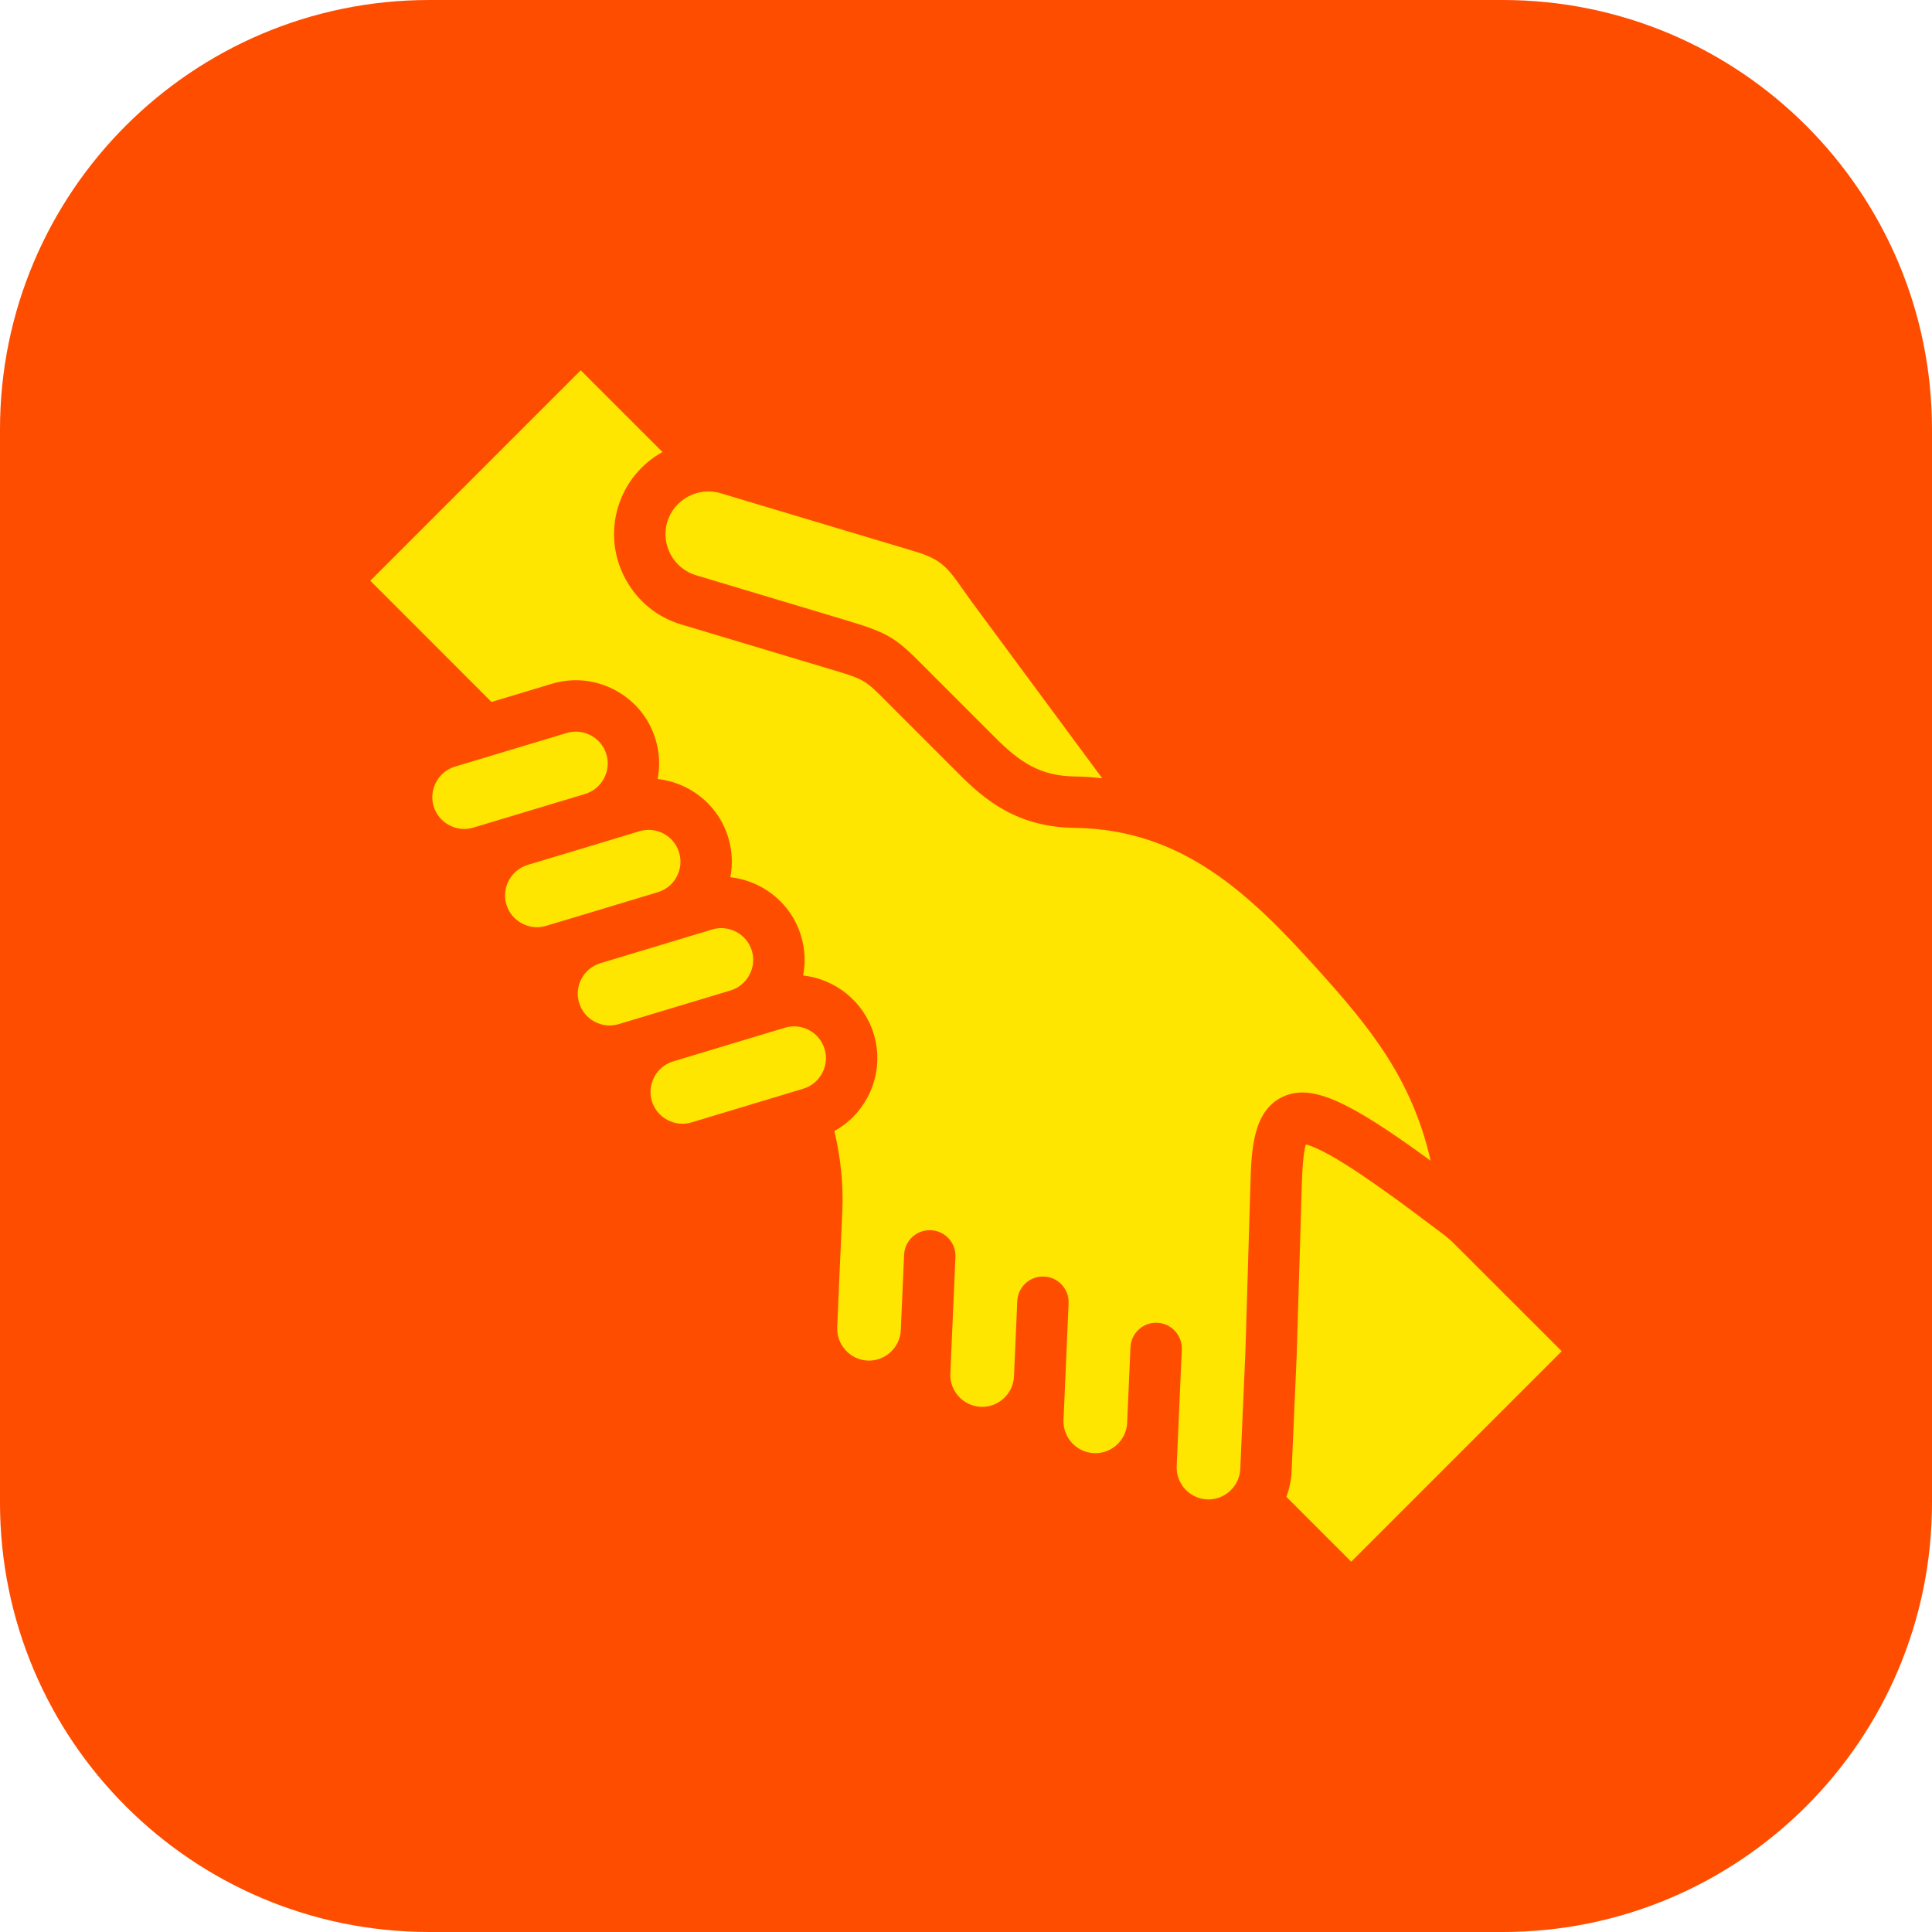
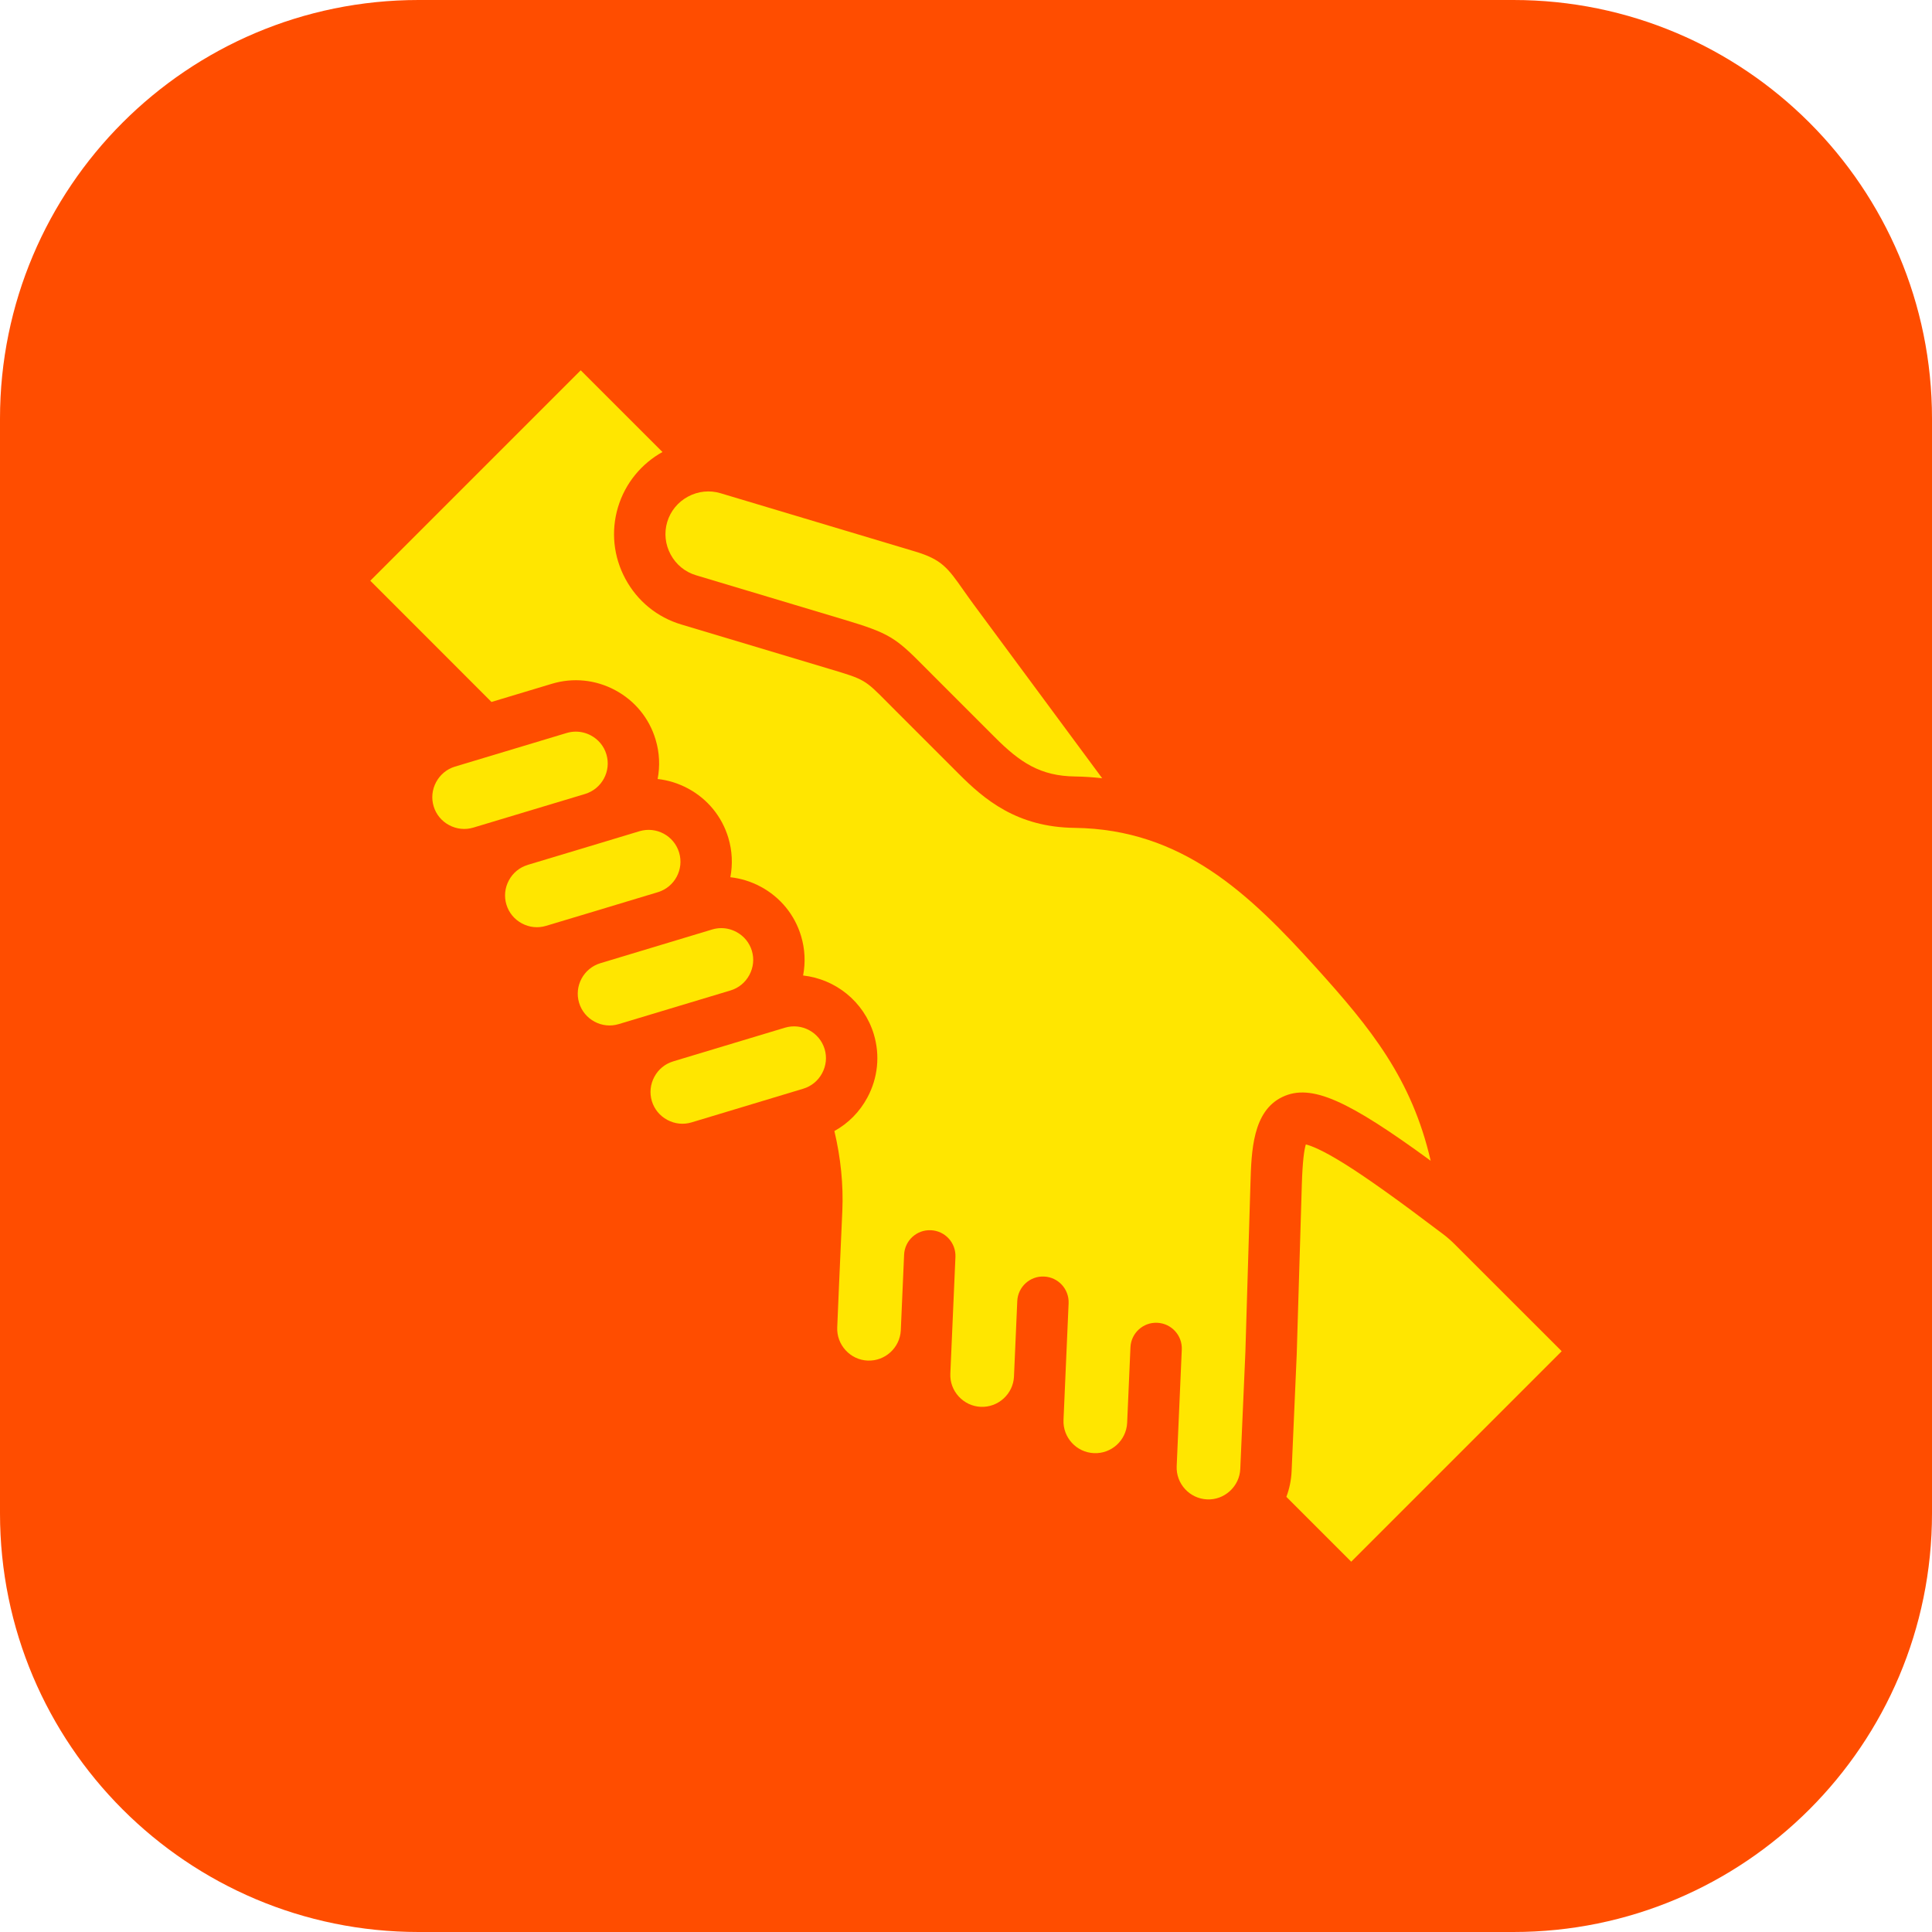
<svg xmlns="http://www.w3.org/2000/svg" width="720" height="720" viewBox="0 0 720 720" fill="none">
  <g id="AppIcon-SolidarityCard-FF4D00-720px">
-     <rect width="720" height="720" rx="160" fill="#FF4D00" />
-     <g id="Vector">
-       <path d="M533.172 432.581C502.441 410.13 488.687 403.657 477.91 408.802C466.809 414.102 466.365 429.024 466.008 441.011L464.111 504.05L462.214 547.434C462.076 550.581 460.708 553.5 458.361 555.654C456.018 557.805 453.001 558.916 449.863 558.777C443.321 558.491 438.232 552.937 438.517 546.397L439.176 531.326C439.181 531.23 439.191 531.134 439.196 531.037C439.198 530.989 439.194 530.943 439.195 530.895L440.417 502.946C440.648 497.663 436.553 493.193 431.269 492.962C425.999 492.71 421.516 496.827 421.286 502.109L420.051 530.338C419.691 536.811 414.21 541.822 407.685 541.544C401.143 541.257 396.054 535.703 396.34 529.164L396.998 514.092C397.003 513.995 397.014 513.899 397.018 513.802C397.02 513.754 397.017 513.708 397.017 513.661L398.239 485.712C398.47 480.429 394.375 475.959 389.092 475.729C383.831 475.476 379.338 479.593 379.108 484.876L377.874 513.11C377.701 516.192 376.345 519.047 374.033 521.162C371.682 523.312 368.661 524.413 365.508 524.283C362.361 524.145 359.441 522.777 357.287 520.429C355.136 518.086 354.027 515.068 354.164 511.93L354.825 496.774C354.829 496.697 354.838 496.62 354.842 496.541C354.844 496.503 354.84 496.466 354.841 496.426L356.062 468.45C356.293 463.167 352.198 458.697 346.915 458.466C341.594 458.223 337.161 462.331 336.931 467.614L335.699 495.817C335.353 502.303 329.811 507.324 323.331 507.048C320.193 506.91 317.283 505.542 315.134 503.193C312.984 500.841 311.876 497.815 312.014 494.654L312.665 479.26L313.914 451.21C314.332 441.517 313.331 431.557 310.951 421.502C316.116 418.653 320.371 414.373 323.24 409.033C327.17 401.721 328.026 393.338 325.642 385.41C321.933 373.164 311.281 364.869 299.294 363.536C300.229 358.689 299.992 353.665 298.535 348.818C296.159 340.907 290.821 334.386 283.508 330.455C279.93 328.531 276.094 327.35 272.183 326.918C273.089 322.172 272.907 317.147 271.422 312.205C269.046 304.294 263.708 297.773 256.395 293.842C252.82 291.92 248.988 290.74 245.08 290.307C245.993 285.548 245.808 280.512 244.31 275.565C241.932 267.653 236.591 261.134 229.272 257.211C221.963 253.293 213.584 252.444 205.674 254.822L183.161 261.598L138 216.415L216.414 138L246.879 168.449C239.167 172.744 233.045 179.921 230.307 189.033C227.633 197.993 228.617 207.481 233.077 215.749C237.541 224.024 244.936 230.053 253.885 232.723L309.013 249.254C322.209 253.203 322.209 253.203 330.598 261.671C331.629 262.711 332.765 263.857 334.027 265.117L357.141 288.231C366.804 297.922 378.923 308.282 400.522 308.523C440.551 309.034 465.623 333.107 490.408 360.548C510.865 383.198 526.113 401.987 533.172 432.581Z" fill="#FFE600" />
-       <path d="M248.655 194.523C249.875 190.459 252.625 187.102 256.398 185.07C260.168 183.04 264.482 182.593 268.546 183.814L341.033 205.525C351.002 208.518 353.202 211.642 359.081 219.992L359.122 220.049C360.244 221.641 361.512 223.441 362.929 225.361L410.749 290.03C407.379 289.647 404.045 289.414 400.769 289.372H400.762C400.758 289.372 400.755 289.371 400.751 289.371C387.643 289.229 380.078 284.107 370.695 274.696L347.564 251.565C346.328 250.332 345.223 249.217 344.217 248.201L344.214 248.199L344.212 248.196L344.205 248.189C333.716 237.601 331.384 235.955 314.51 230.906L259.375 214.373C255.32 213.163 251.966 210.422 249.934 206.653C247.899 202.884 247.447 198.569 248.655 194.523Z" fill="#FFE600" />
-       <path d="M203.489 345.04C200.483 345.95 197.285 345.623 194.481 344.12C191.675 342.615 189.633 340.128 188.721 337.099C187.812 334.092 188.138 330.893 189.641 328.09C191.147 325.284 193.633 323.242 196.644 322.337C196.718 322.314 196.788 322.284 196.863 322.259L223.571 314.22C223.576 314.219 223.582 314.217 223.587 314.215L238.304 309.769C244.566 307.885 251.203 311.449 253.086 317.712C254.957 323.937 251.47 330.512 245.306 332.446C245.306 332.446 218.238 340.611 218.234 340.613L203.489 345.04Z" fill="#FFE600" />
-       <path d="M176.396 308.421C173.377 309.329 170.168 309 167.36 307.493C164.557 305.991 162.516 303.509 161.608 300.486C160.697 297.478 161.025 294.276 162.531 291.469C164.039 288.658 166.532 286.606 169.534 285.696L211.19 273.159C212.308 272.823 213.451 272.658 214.591 272.658C216.529 272.658 218.458 273.139 220.227 274.087C223.03 275.589 225.07 278.071 225.979 281.095C227.874 287.352 224.311 293.989 218.036 295.89L176.396 308.421Z" fill="#FFE600" />
-       <path d="M230.576 381.653C224.332 383.543 217.708 379.981 215.814 373.732C213.931 367.463 217.494 360.832 223.767 358.947L265.418 346.384C266.53 346.05 267.668 345.884 268.803 345.884C270.743 345.884 272.673 346.368 274.445 347.321C277.252 348.83 279.295 351.317 280.2 354.327C281.105 357.34 280.773 360.545 279.263 363.353C277.755 366.16 275.266 368.203 272.256 369.107L272.244 369.111C272.244 369.111 272.242 369.112 272.24 369.112L230.576 381.653Z" fill="#FFE600" />
-       <path d="M306.376 399.966C304.868 402.772 302.379 404.816 299.361 405.723L257.708 418.286C254.696 419.191 251.492 418.859 248.682 417.349C245.876 415.84 243.833 413.353 242.928 410.343C242.02 407.325 242.35 404.115 243.856 401.307C245.357 398.504 247.839 396.464 250.843 395.562C250.916 395.54 250.985 395.509 251.057 395.485L292.505 382.996C298.771 381.111 305.418 384.684 307.312 390.939C308.218 393.953 307.885 397.158 306.376 399.966Z" fill="#FFE600" />
-       <path d="M503.563 581.997L479.392 557.827C480.53 554.801 481.201 551.587 481.346 548.27L483.246 504.818C483.248 504.775 483.25 504.731 483.251 504.688L485.15 441.582C485.416 432.68 486.041 428.451 486.647 426.493C488.484 426.938 492.599 428.453 500.781 433.542C509.209 438.784 520.711 446.981 537.821 459.944C539.306 461.069 540.716 462.295 542.033 463.612L582 503.56L503.563 581.997Z" fill="#FFE600" />
+     <mask id="mask0_1990_26" style="mask-type:alpha" maskUnits="userSpaceOnUse" x="0" y="0" width="720" height="720">
+       <path id="AppIcon-Mask" d="M0 156C0 69.844 69.844 0 156 0H564C650.156 0 720 69.844 720 156V564C720 650.156 650.156 720 564 720H156C69.844 720 0 650.156 0 564V156Z" fill="#FF0000" />
+     </mask>
+     <g mask="url(#mask0_1990_26)">
+       <g id="Logo-SolidarityCard-FF4D00-720px">
+         <rect width="720" height="720" fill="#FF4D00" />
+         <g id="Vector">
+           <path d="M533.172 432.582C502.441 410.132 488.687 403.658 477.91 408.804C466.809 414.103 466.365 429.025 466.008 441.012L464.111 504.051L462.214 547.436C462.076 550.583 460.708 553.501 458.361 555.656C456.018 557.806 453.001 558.918 449.863 558.779C443.321 558.492 438.232 552.938 438.517 546.399L439.176 531.328C439.181 531.231 439.191 531.135 439.196 531.039C439.198 530.991 439.194 530.944 439.195 530.896L440.417 502.947C440.648 497.664 436.553 493.195 431.269 492.964C425.999 492.711 421.516 496.828 421.286 502.111L420.051 530.34C419.691 536.812 414.21 541.824 407.685 541.545C401.143 541.259 396.054 535.705 396.34 529.165L396.998 514.093C397.003 513.997 397.014 513.9 397.018 513.803C397.02 513.755 397.017 513.709 397.017 513.662L398.239 485.714C398.47 480.43 394.375 475.961 389.092 475.73C383.831 475.477 379.338 479.595 379.108 484.877L377.874 513.111C377.701 516.193 376.345 519.048 374.033 521.163C371.682 523.314 368.661 524.414 365.508 524.285C362.361 524.147 359.441 522.779 357.287 520.431C355.136 518.087 354.027 515.069 354.164 511.931L354.825 496.776C354.829 496.698 354.838 496.621 354.842 496.543C354.844 496.504 354.84 496.467 354.841 496.428L356.062 468.451C356.293 463.168 352.198 458.699 346.915 458.468C341.594 458.225 337.161 462.332 336.931 467.616L335.699 495.818C335.353 502.304 329.811 507.326 323.331 507.049C320.193 506.911 317.283 505.543 315.134 503.194C312.984 500.843 311.876 497.816 312.014 494.656L312.665 479.261L313.914 451.211C314.332 441.519 313.331 431.559 310.951 421.503C316.116 418.654 320.371 414.374 323.24 409.034C327.17 401.722 328.026 393.339 325.642 385.411C321.933 373.165 311.281 364.871 299.294 363.538C300.229 358.69 299.992 353.666 298.535 348.82C296.159 340.909 290.821 334.387 283.508 330.456C279.93 328.533 276.094 327.351 272.183 326.919C273.089 322.173 272.907 317.148 271.422 312.207C269.046 304.296 263.708 297.775 256.395 293.843C252.82 291.922 248.988 290.741 245.08 290.308C245.993 285.55 245.808 280.513 244.31 275.567C241.932 267.654 236.591 261.136 229.272 257.212C221.963 253.294 213.584 252.446 205.674 254.823L183.161 261.599L138 216.417L216.414 138.001L246.879 168.45C239.167 172.745 233.045 179.923 230.307 189.034C227.633 197.994 228.617 207.483 233.077 215.75C237.541 224.025 244.936 230.054 253.885 232.725L309.013 249.255C322.209 253.204 322.209 253.204 330.598 261.672C331.629 262.713 332.765 263.859 334.027 265.119L357.141 288.232C366.804 297.924 378.923 308.284 400.522 308.524C440.551 309.036 465.623 333.108 490.408 360.549C510.865 383.199 526.113 401.988 533.172 432.582Z" fill="#FFE600" />
+           <path d="M248.655 194.524C249.875 190.461 252.625 187.104 256.398 185.072C260.168 183.041 264.482 182.594 268.546 183.816L341.033 205.527C351.002 208.52 353.202 211.644 359.081 219.993L359.122 220.05C360.244 221.642 361.512 223.442 362.929 225.363L410.749 290.031C407.379 289.648 404.045 289.416 400.769 289.374H400.762C400.758 289.374 400.755 289.373 400.751 289.373C387.643 289.23 380.078 284.108 370.695 274.697L347.564 251.567C346.328 250.333 345.223 249.218 344.217 248.202L344.214 248.2L344.212 248.198L344.205 248.191C333.716 237.602 331.384 235.956 314.51 230.907L259.375 214.375C255.32 213.164 251.966 210.423 249.934 206.654C247.899 202.886 247.447 198.57 248.655 194.524Z" fill="#FFE600" />
+           <path d="M203.489 345.041C200.483 345.951 197.285 345.624 194.481 344.121C191.675 342.616 189.633 340.129 188.721 337.1C187.812 334.094 188.138 330.895 189.641 328.091C191.147 325.286 193.633 323.243 196.644 322.339C196.718 322.316 196.788 322.285 196.863 322.26L223.571 314.221C223.576 314.22 223.582 314.218 223.587 314.216L238.304 309.771C244.566 307.886 251.203 311.45 253.086 317.713C254.957 323.939 251.47 330.514 245.306 332.448C245.306 332.448 218.238 340.612 218.234 340.614L203.489 345.041Z" fill="#FFE600" />
+           <path d="M176.396 308.423C173.377 309.33 170.168 309.001 167.36 307.495C164.557 305.993 162.516 303.511 161.608 300.487C160.697 297.48 161.025 294.278 162.531 291.471C164.039 288.659 166.532 286.608 169.534 285.698L211.19 273.161C212.308 272.825 213.451 272.659 214.591 272.659C216.529 272.659 218.458 273.141 220.227 274.089C223.03 275.591 225.07 278.073 225.979 281.096C227.874 287.353 224.311 293.991 218.036 295.891L176.396 308.423Z" fill="#FFE600" />
+           <path d="M230.576 381.654C224.332 383.544 217.708 379.982 215.814 373.733C213.931 367.464 217.494 360.833 223.767 358.949L265.418 346.386C266.53 346.051 267.668 345.886 268.803 345.886C270.743 345.886 272.673 346.369 274.445 347.322C277.252 348.831 279.295 351.319 280.2 354.329C281.105 357.341 280.773 360.547 279.263 363.354C277.755 366.161 275.266 368.205 272.256 369.108L272.244 369.112C272.244 369.112 272.242 369.113 272.24 369.113L230.576 381.654Z" fill="#FFE600" />
+           <path d="M306.376 399.967C304.868 402.773 302.379 404.818 299.361 405.724L257.708 418.287C254.696 419.192 251.492 418.861 248.682 417.351C245.876 415.842 243.833 413.354 242.928 410.344C242.02 407.326 242.35 404.117 243.856 401.308C245.357 398.506 247.839 396.465 250.843 395.564C250.916 395.541 250.985 395.511 251.057 395.487L292.505 382.998C298.771 381.112 305.418 384.686 307.312 390.941C308.218 393.954 307.885 397.16 306.376 399.967Z" fill="#FFE600" />
+           <path d="M503.563 581.999L479.392 557.828C480.53 554.802 481.201 551.588 481.346 548.271L483.246 504.819C483.248 504.776 483.25 504.732 483.251 504.689L485.15 441.584C485.416 432.681 486.041 428.453 486.647 426.495C488.484 426.939 492.599 428.455 500.781 433.544C509.209 438.785 520.711 446.982 537.821 459.945C539.306 461.07 540.716 462.297 542.033 463.613L582 503.561L503.563 581.999Z" fill="#FFE600" />
+         </g>
+       </g>
    </g>
  </g>
</svg>
